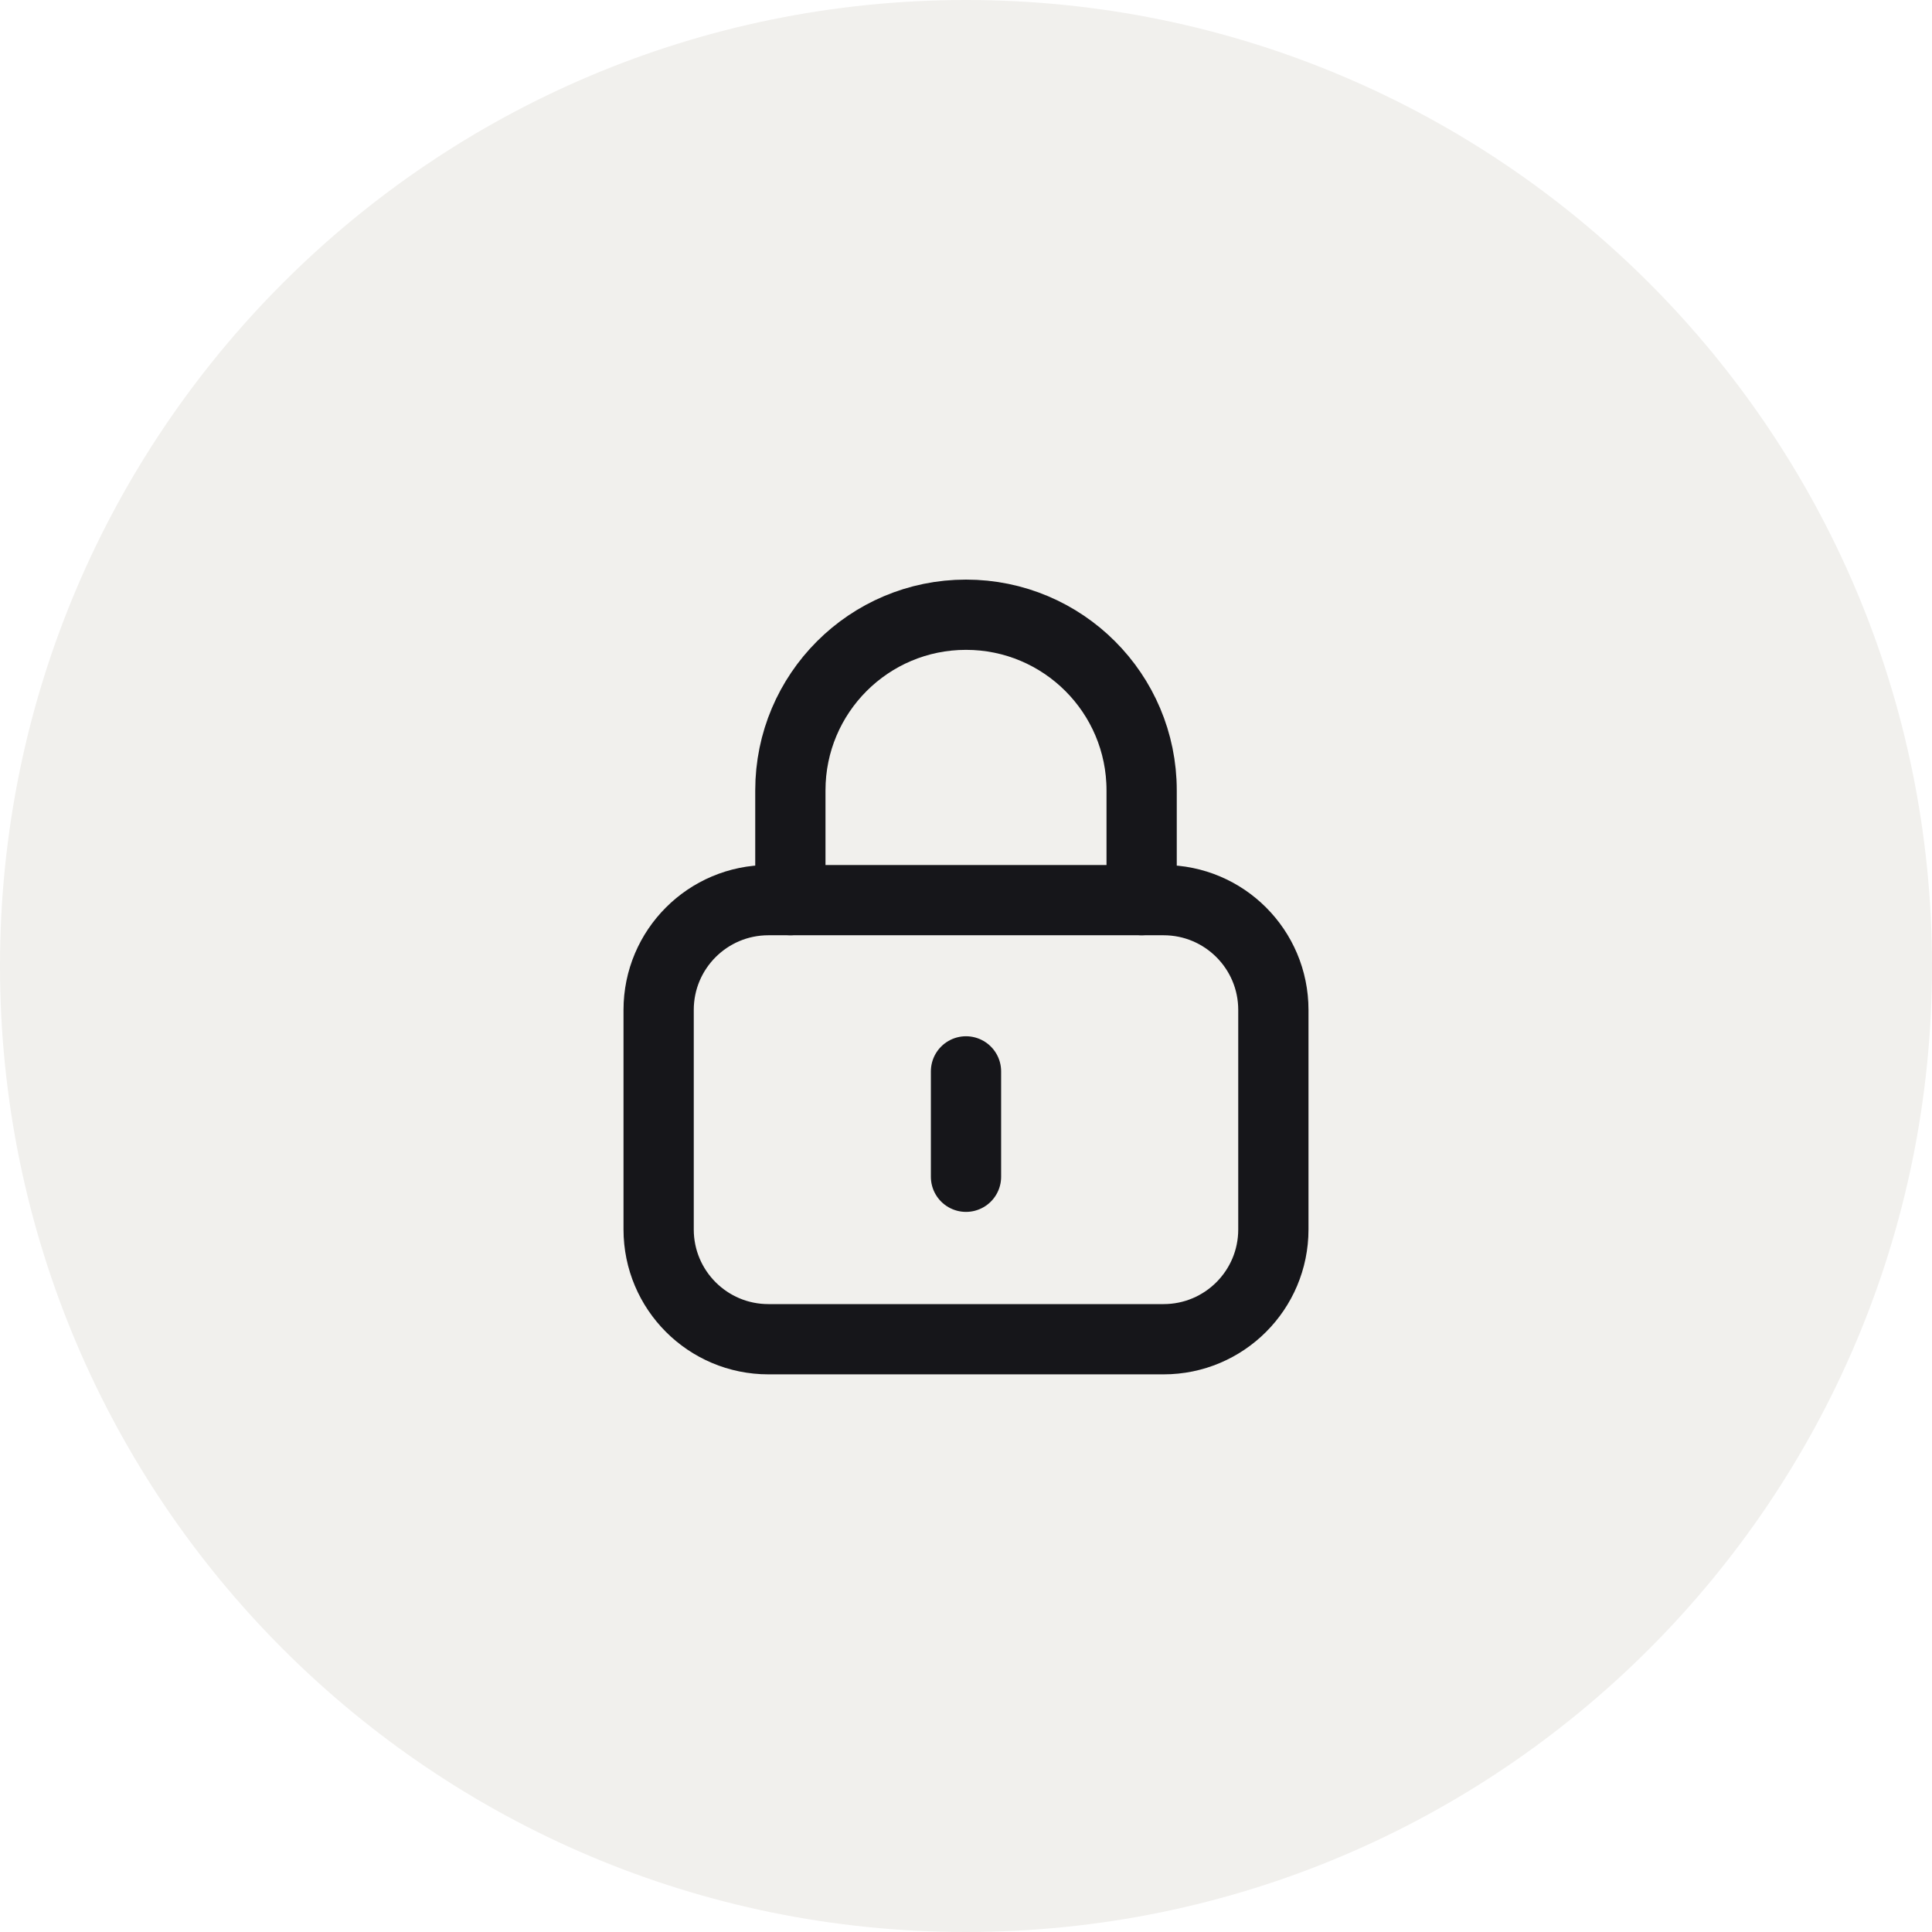
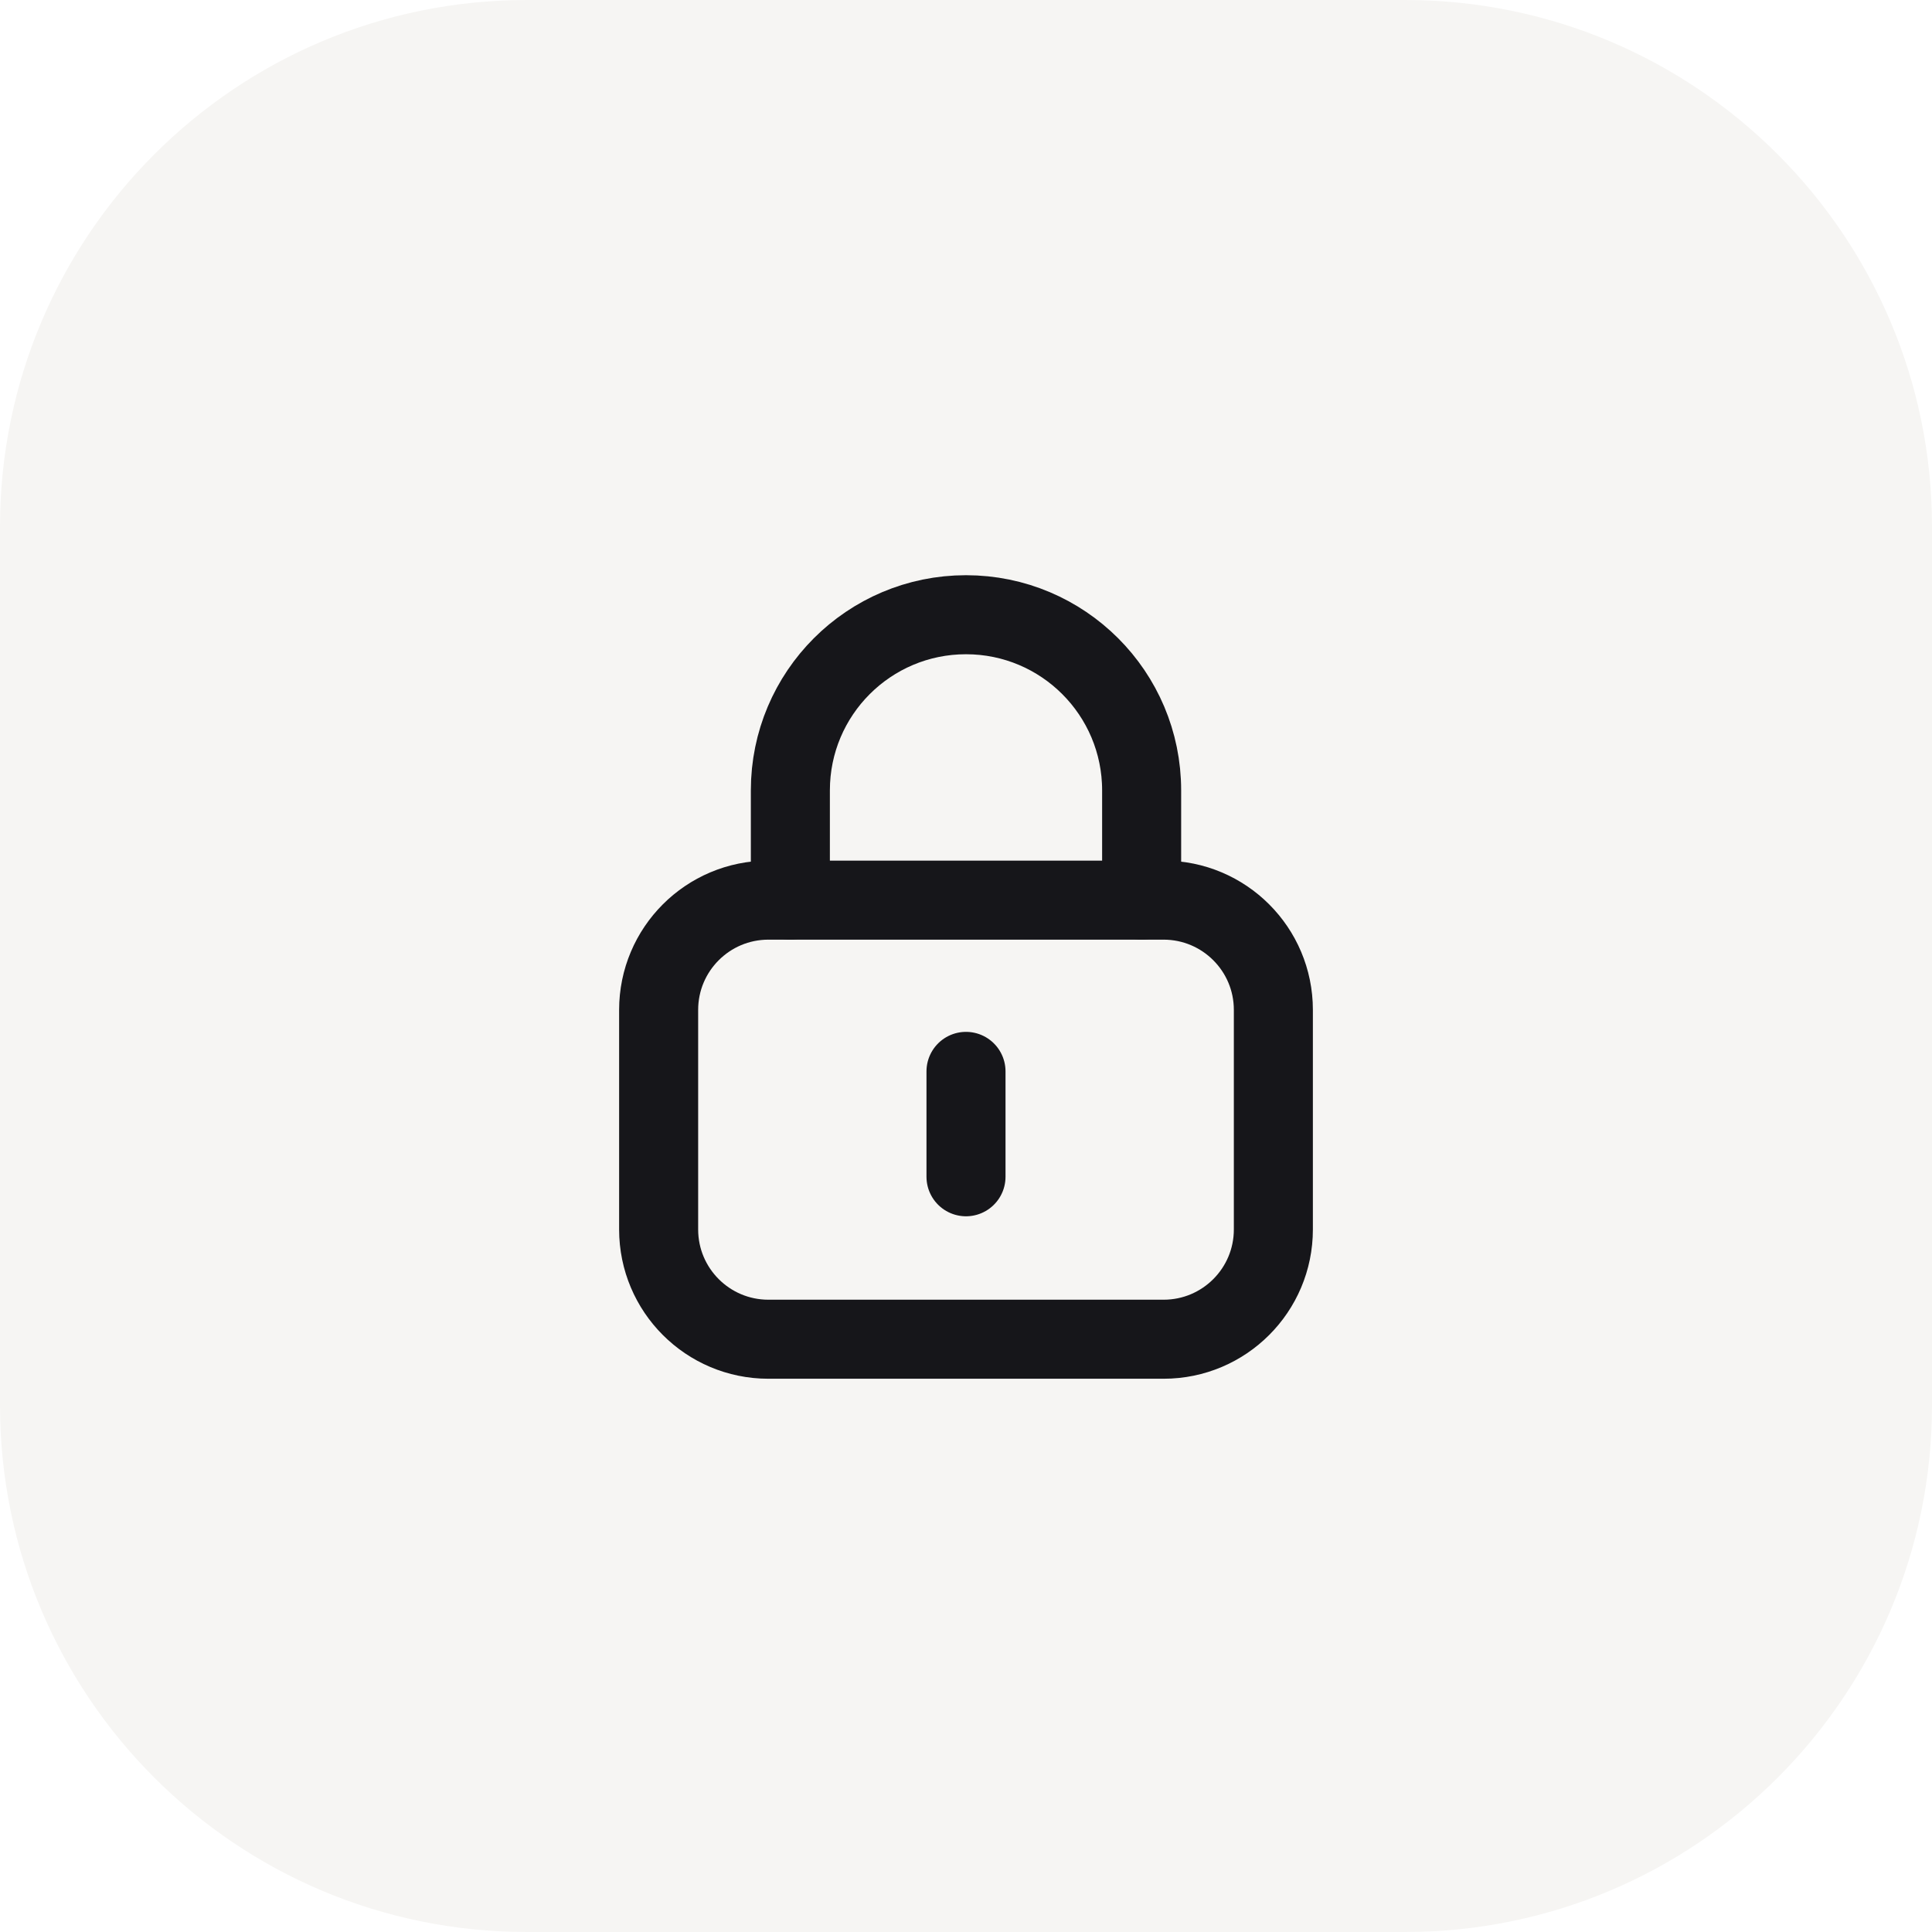
<svg xmlns="http://www.w3.org/2000/svg" width="44" height="44" viewBox="0 0 44 44">
-   <circle cx="22" cy="22" r="22" fill="#F1F0ED" />
-   <g transform="translate(10 10)" fill="none" stroke="#16161A" color="#16161A" stroke-width="1.6" stroke-linecap="round" stroke-linejoin="round">
+   <rect width="44" height="44" rx="12" fill="#F6F5F3" />
+   <g transform="translate(10 10)" fill="none" stroke="#16161A" color="#16161A" stroke-width="1.8" stroke-linecap="round" stroke-linejoin="round">
    <rect x="5" y="10.5" width="14" height="10" rx="2.5" />
    <path d="M8 10.5V8a4 4 0 0 1 8 0v2.5" />
    <path d="M12 14.4v2.4" />
  </g>
</svg>
